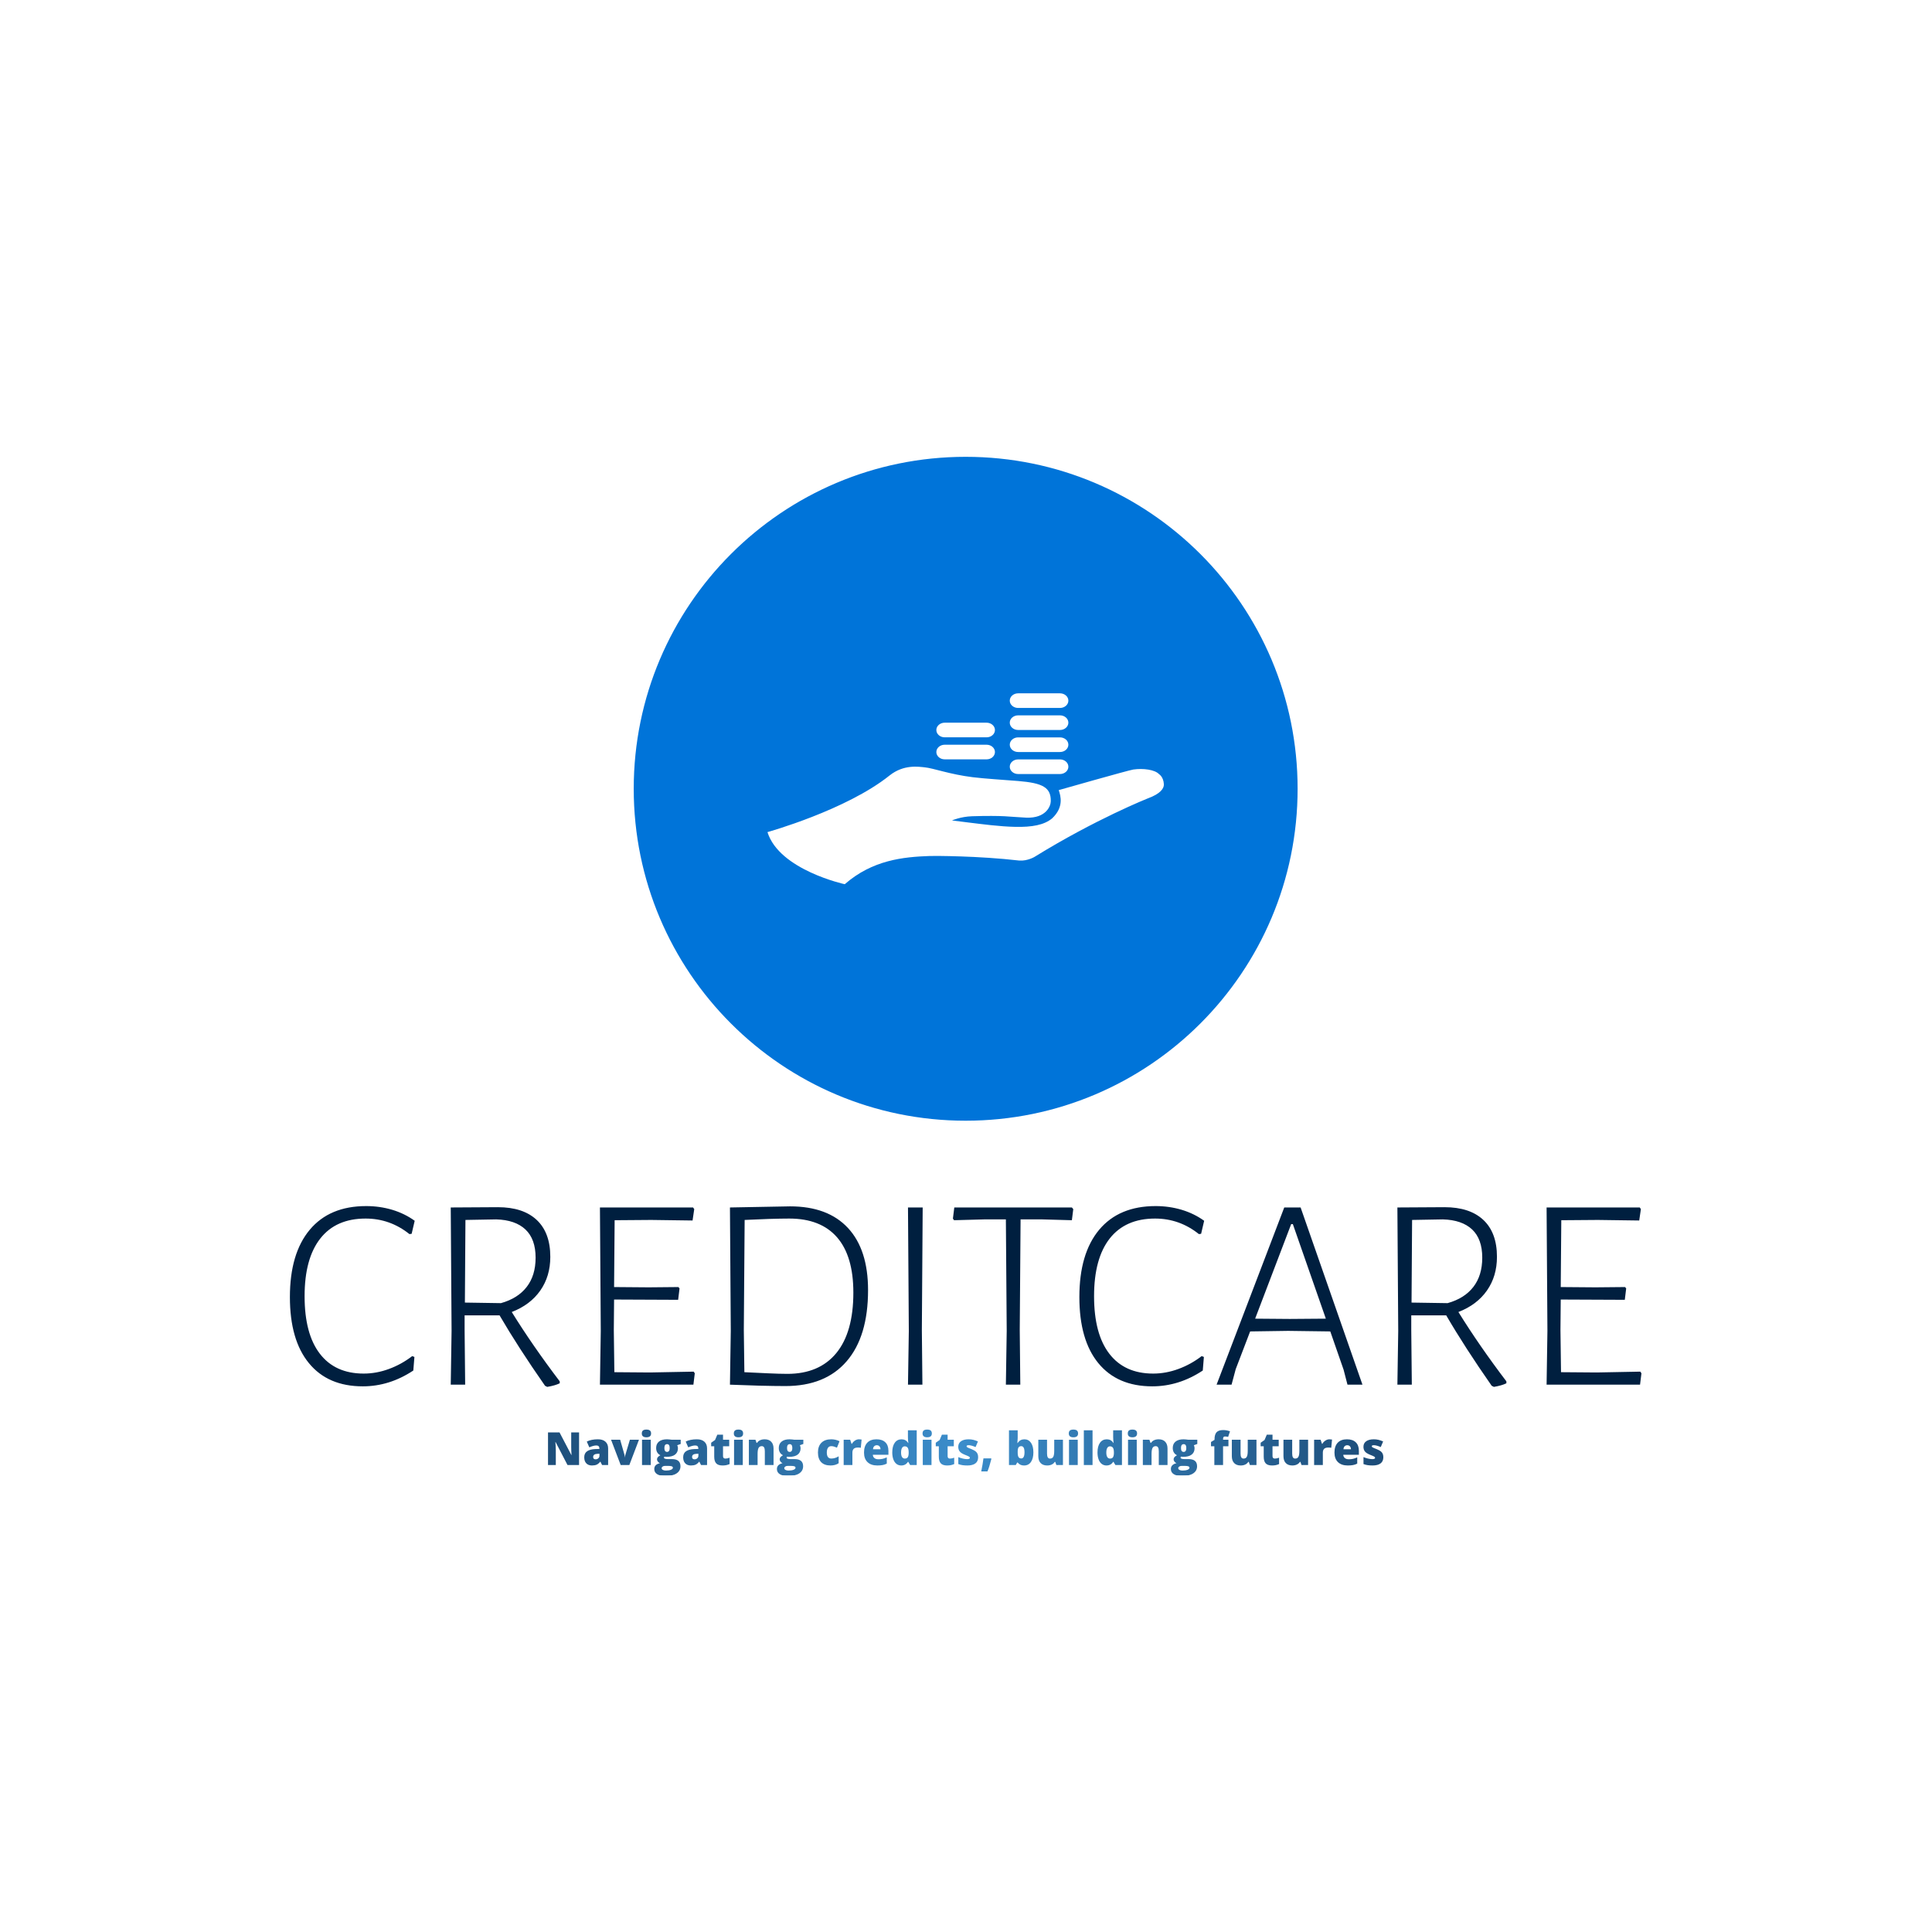
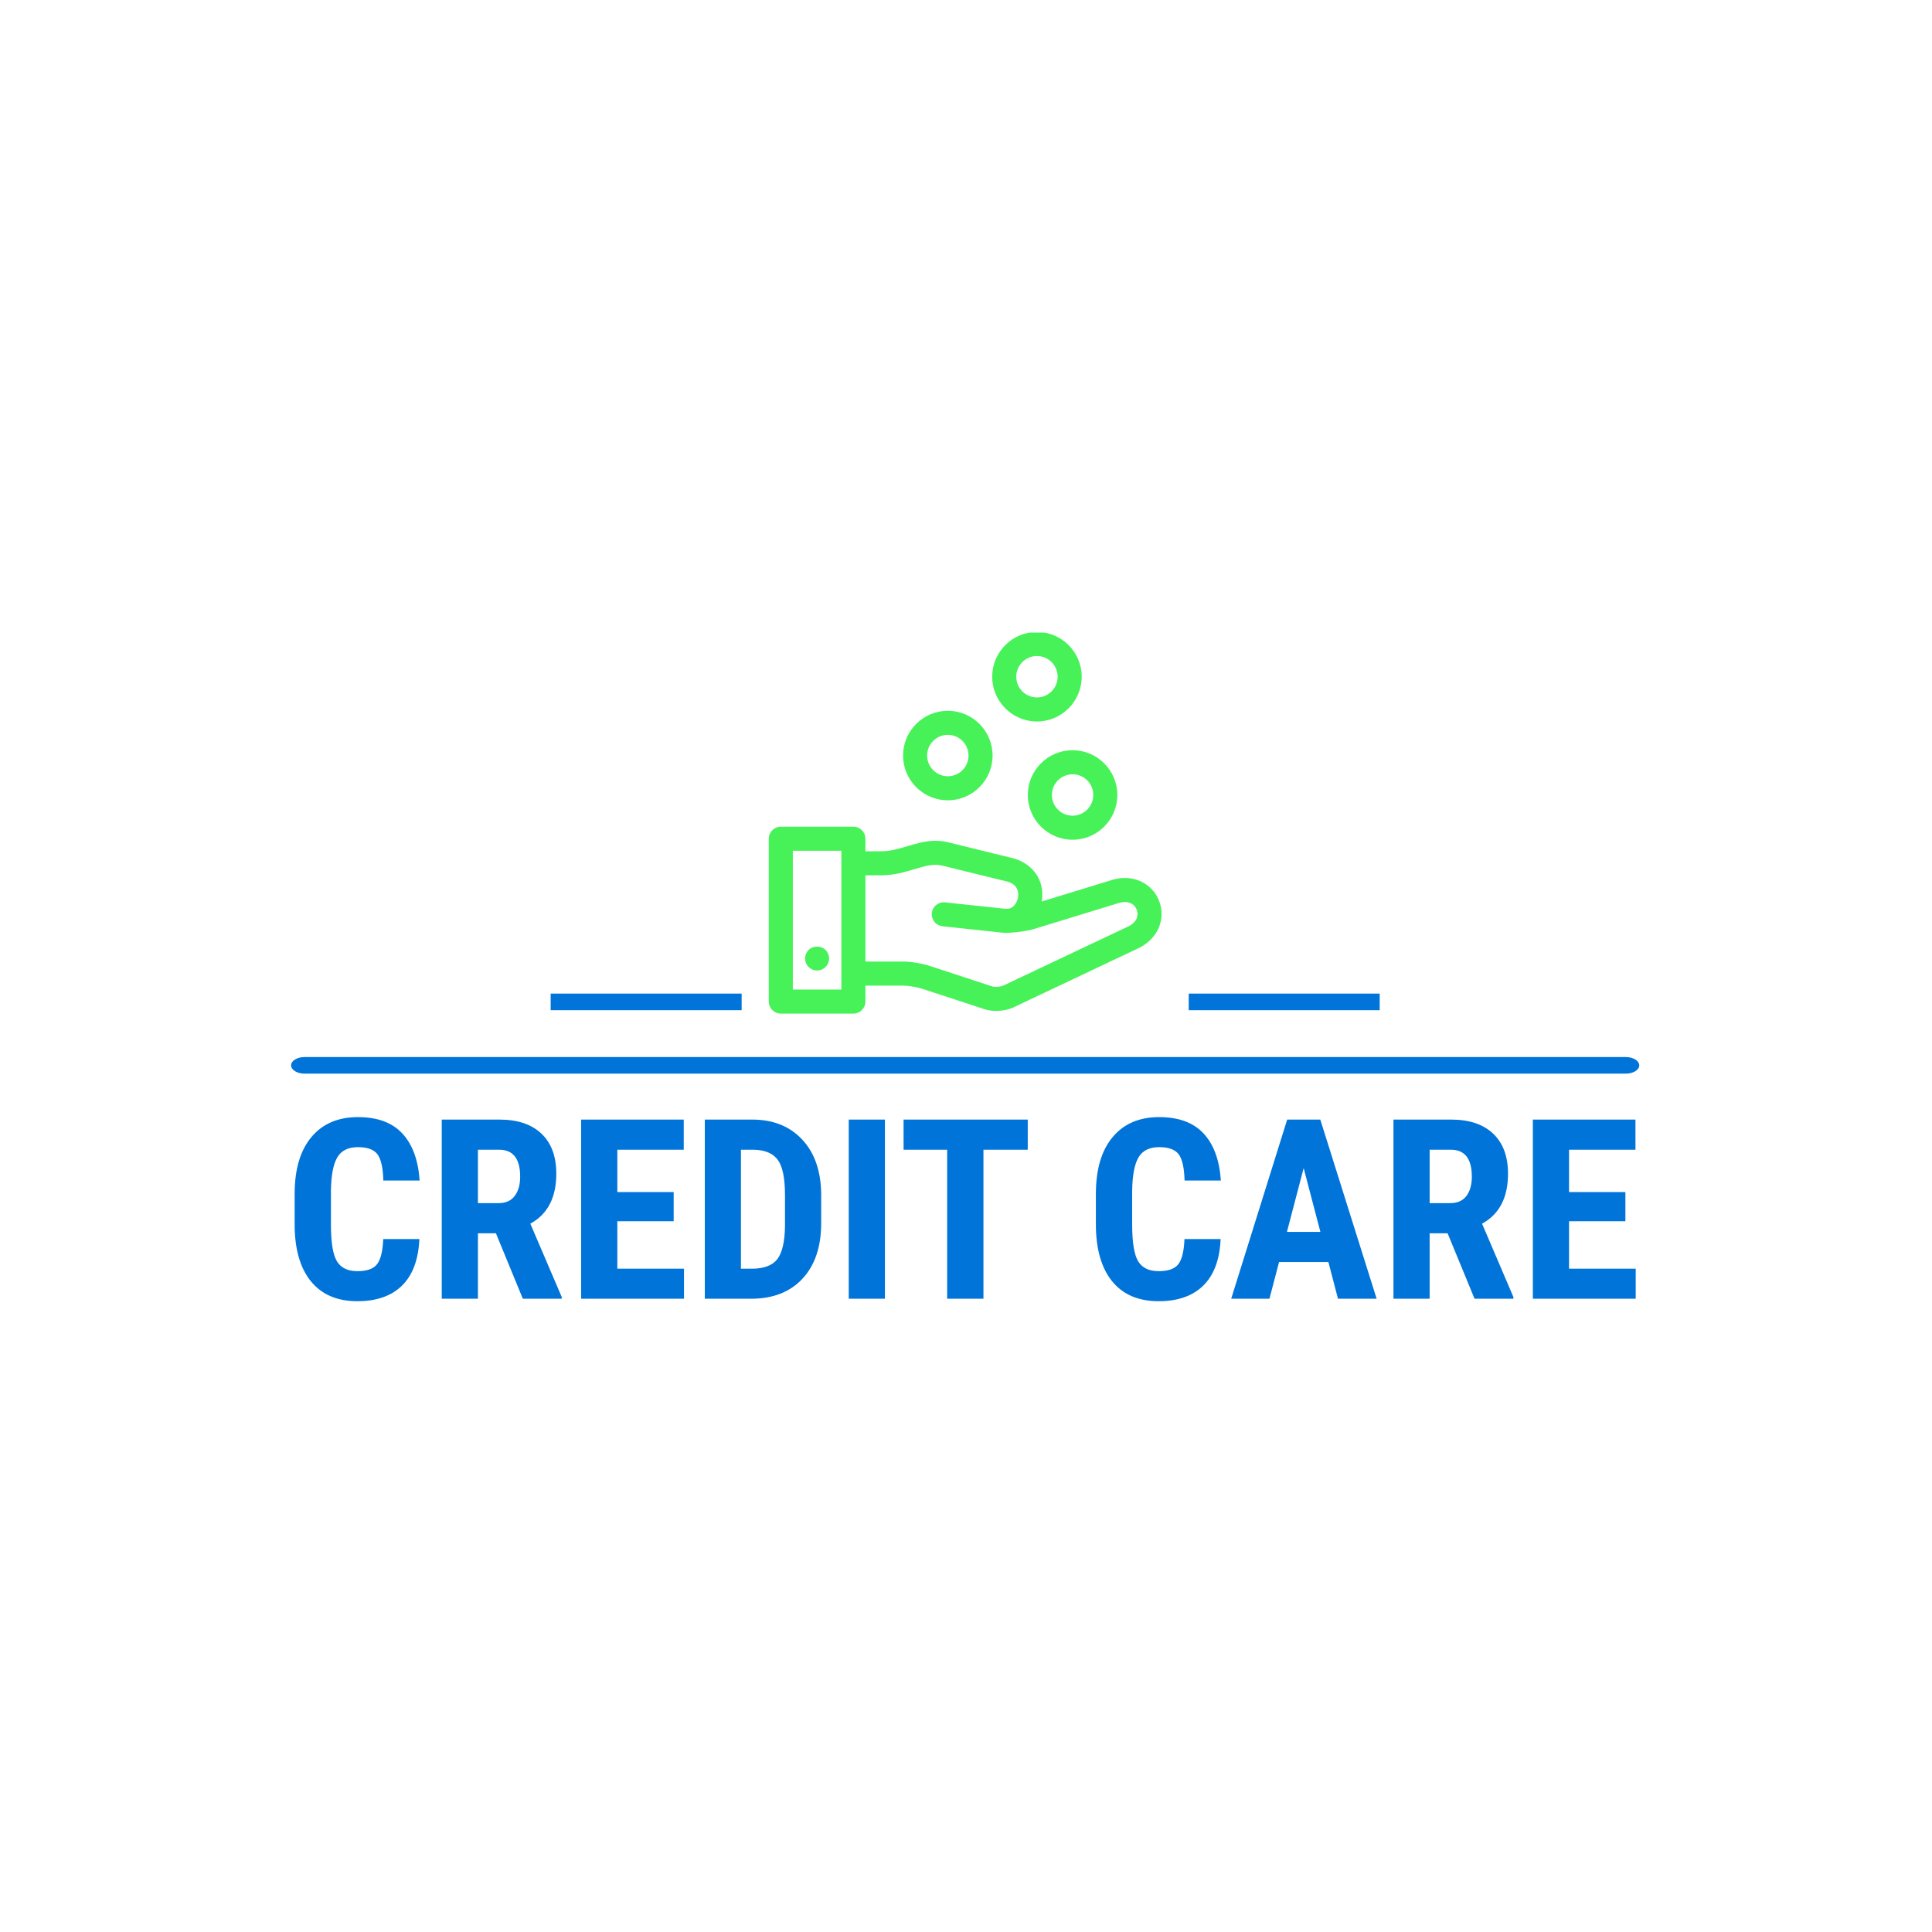
<svg xmlns="http://www.w3.org/2000/svg" version="1.1" width="1000" height="1000" viewBox="0 0 1000 1000">
  <rect width="1000" height="1000" fill="#ffffff" />
-   <g transform="matrix(0.7,0,0,0.7,149.8281,236.6634)">
-     <svg viewBox="0 0 328 247" data-background-color="#ffffff" preserveAspectRatio="xMidYMid meet" height="753" width="1000">
-       <g id="tight-bounds" transform="matrix(1,0,0,1,0.08054374,-0.1)">
-         <svg viewBox="0 0 327.839 247.2" height="247.2" width="327.839">
+   <g transform="matrix(0.7,0,0,0.7,149.5758,327.4011)">
+     <svg viewBox="0 0 396 196" data-background-color="#ffffff" preserveAspectRatio="xMidYMid meet" height="494" width="1000">
+       <g id="tight-bounds" transform="matrix(1,0,0,1,0.24,-0.1706911)">
+         <svg viewBox="0 0 395.52 196.341" height="196.341" width="395.52">
          <g>
-             <svg viewBox="0 0 395.52 298.233" height="247.2" width="327.839">
-               <g transform="matrix(1,0,0,1,0,219.2478)">
-                 <svg viewBox="0 0 395.52 78.986" height="78.986" width="395.52">
+             <svg viewBox="0 0 397.498 197.323" height="196.341" width="395.52">
+               <g>
+                 <rect width="397.498" height="4.895" x="0" y="125.335" fill="#0074d9" opacity="1" stroke-width="0" stroke="transparent" fill-opacity="1" class="rect-r$-0" data-fill-palette-color="secondary" rx="1%" id="r$-0" data-palette-color="#0074d9" />
+               </g>
+               <g transform="matrix(1,0,0,1,0.9888,143.0439)">
+                 <svg viewBox="0 0 395.52 54.279" height="54.279" width="395.52">
                  <g id="textblocktransform">
-                     <svg viewBox="0 0 395.52 78.986" height="78.986" width="395.52" id="textblock">
+                     <svg viewBox="0 0 395.52 54.279" height="54.279" width="395.52" id="textblock">
                      <g>
-                         <svg viewBox="0 0 395.52 52.909" height="52.909" width="395.52">
+                         <svg viewBox="0 0 395.52 54.279" height="54.279" width="395.52">
                          <g transform="matrix(1,0,0,1,0,0)">
-                             <svg width="395.52" viewBox="2.15 -32.2 243.68 32.6" height="52.909" data-palette-color="#001f3f">
-                               <path d="M15.9-32.2Q18.35-32.2 20.6-31.53 22.85-30.85 24.65-29.55L24.65-29.55 24.1-27.2 23.7-27.15Q20.2-29.95 15.8-29.95L15.8-29.95Q10.45-29.95 7.63-26.35 4.8-22.75 4.8-15.95L4.8-15.95Q4.8-9.15 7.55-5.58 10.3-2 15.45-2L15.45-2Q17.75-2 20-2.83 22.25-3.65 24.2-5.15L24.2-5.15 24.6-5 24.4-2.55Q20.1 0.3 15.3 0.3L15.3 0.3Q9 0.3 5.58-3.88 2.15-8.05 2.15-15.8L2.15-15.8Q2.15-23.65 5.73-27.93 9.3-32.2 15.9-32.2L15.9-32.2ZM42.15-13.1Q45.9-7.05 50.8-0.6L50.8-0.6 50.8-0.25Q50 0.15 48.55 0.4L48.55 0.4 48.15 0.2Q43.3-6.75 39.95-12.5L39.95-12.5 33.65-12.5 33.65-9.85 33.75 0 31.15 0 31.3-9.7 31.15-31.95 39.65-32Q44.2-32 46.65-29.7 49.1-27.4 49.1-23.05L49.1-23.05Q49.1-19.55 47.3-16.98 45.5-14.4 42.15-13.1L42.15-13.1ZM33.8-29.7L33.7-14.8 40.2-14.7Q43.25-15.55 44.85-17.63 46.45-19.7 46.45-22.9L46.45-22.9Q46.45-26.25 44.62-27.98 42.8-29.7 39.35-29.8L39.35-29.8 33.8-29.7ZM74.95-2.35L75.15-2.05 74.9 0 58.05 0 58.2-9.7 58.05-31.95 74.84-31.95 75.05-31.65 74.75-29.6 67.3-29.7 60.7-29.65 60.6-17.6 66.84-17.55 72.2-17.6 72.4-17.35 72.15-15.3 60.6-15.35 60.55-9.85 60.65-2.25 67.09-2.2 74.95-2.35ZM92.34-32.15Q99.14-32.15 102.77-28.25 106.39-24.35 106.39-17.05L106.39-17.05Q106.39-8.7 102.54-4.23 98.69 0.25 91.49 0.25L91.49 0.25Q89.64 0.25 86.77 0.18 83.89 0.1 81.49 0L81.49 0 81.64-9.7 81.49-31.95 92.34-32.15ZM91.84-1.95Q97.59-1.95 100.67-5.7 103.74-9.45 103.74-16.6L103.74-16.6Q103.74-23.2 100.79-26.58 97.84-29.95 92.19-29.95L92.19-29.95Q90.79-29.95 88.44-29.88 86.09-29.8 84.14-29.7L84.14-29.7 83.99-9.85 84.09-2.25Q86.14-2.15 88.32-2.05 90.49-1.95 91.84-1.95L91.84-1.95ZM116.24-31.95L116.09-9.85 116.19 0 113.59 0 113.74-9.7 113.59-31.95 116.24-31.95ZM143.14-31.95L143.39-31.65 143.14-29.65 137.79-29.8 133.89-29.8 133.74-9.85 133.84 0 131.24 0 131.39-9.7 131.24-29.8 127.34-29.8 121.89-29.65 121.69-29.95 121.94-31.95 143.14-31.95ZM158.24-32.2Q160.69-32.2 162.94-31.53 165.19-30.85 166.99-29.55L166.99-29.55 166.44-27.2 166.04-27.15Q162.54-29.95 158.14-29.95L158.14-29.95Q152.79-29.95 149.96-26.35 147.14-22.75 147.14-15.95L147.14-15.95Q147.14-9.15 149.89-5.58 152.64-2 157.79-2L157.79-2Q160.09-2 162.34-2.83 164.59-3.65 166.54-5.15L166.54-5.15 166.94-5 166.74-2.55Q162.44 0.3 157.64 0.3L157.64 0.3Q151.34 0.3 147.91-3.88 144.49-8.05 144.49-15.8L144.49-15.8Q144.49-23.65 148.06-27.93 151.64-32.2 158.24-32.2L158.24-32.2ZM184.38-31.95L195.53 0 192.83 0 192.13-2.7 189.73-9.6 182.13-9.7 175.28-9.6 172.68-2.8 171.93 0 169.23 0 181.43-31.95 184.38-31.95ZM182.43-11.85L188.93-11.9 182.98-28.95 182.68-28.95 176.18-11.9 182.43-11.85ZM212.83-13.1Q216.58-7.05 221.48-0.6L221.48-0.6 221.48-0.25Q220.68 0.15 219.23 0.4L219.23 0.4 218.83 0.2Q213.98-6.75 210.63-12.5L210.63-12.5 204.33-12.5 204.33-9.85 204.43 0 201.83 0 201.98-9.7 201.83-31.95 210.33-32Q214.88-32 217.33-29.7 219.78-27.4 219.78-23.05L219.78-23.05Q219.78-19.55 217.98-16.98 216.18-14.4 212.83-13.1L212.83-13.1ZM204.48-29.7L204.38-14.8 210.88-14.7Q213.93-15.55 215.53-17.63 217.13-19.7 217.13-22.9L217.13-22.9Q217.13-26.25 215.31-27.98 213.48-29.7 210.03-29.8L210.03-29.8 204.48-29.7ZM245.63-2.35L245.83-2.05 245.58 0 228.73 0 228.88-9.7 228.73-31.95 245.53-31.95 245.73-31.65 245.43-29.6 237.98-29.7 231.38-29.65 231.28-17.6 237.53-17.55 242.88-17.6 243.08-17.35 242.83-15.3 231.28-15.35 231.23-9.85 231.33-2.25 237.78-2.2 245.63-2.35Z" opacity="1" transform="matrix(1,0,0,1,0,0)" fill="#001f3f" class="wordmark-text-0" data-fill-palette-color="primary" id="text-0" />
-                             </svg>
-                           </g>
-                         </svg>
-                       </g>
-                       <g transform="matrix(1,0,0,1,75.54432,65.39969)">
-                         <svg viewBox="0 0 244.431 13.586" height="13.586" width="244.431">
-                           <g transform="matrix(1,0,0,1,0,0)">
-                             <svg width="244.431" viewBox="3.86 -38.79 913.97 50.8" height="13.586" data-palette-color="url(#9823e39f-a384-4c5a-9828-6bc04532acb7)" />
-                           </g>
-                         </svg>
-                       </g>
-                     </svg>
-                   </g>
-                 </svg>
-               </g>
-               <g transform="matrix(1,0,0,1,100.6267,0)">
-                 <svg viewBox="0 0 194.267 194.267" height="194.267" width="194.267">
-                   <g>
-                     <svg />
-                   </g>
-                   <g id="icon-0">
-                     <svg viewBox="0 0 194.267 194.267" height="194.267" width="194.267">
-                       <g>
-                         <path d="M0 97.133c0-53.645 43.488-97.133 97.133-97.133 53.645 0 97.133 43.488 97.134 97.133 0 53.645-43.488 97.133-97.134 97.134-53.645 0-97.133-43.488-97.133-97.134zM97.133 189.495c51.01 0 92.362-41.352 92.362-92.362 0-51.01-41.352-92.362-92.362-92.362-51.01 0-92.362 41.352-92.362 92.362 0 51.01 41.352 92.362 92.362 92.362z" data-fill-palette-color="accent" fill="#0074d9" stroke="transparent" />
-                         <ellipse rx="96.162" ry="96.162" cx="97.133" cy="97.133" fill="#0074d9" stroke="transparent" stroke-width="0" fill-opacity="1" data-fill-palette-color="accent" />
-                       </g>
-                       <g transform="matrix(1,0,0,1,39.13452,69.20529)">
-                         <svg viewBox="0 0 115.998 55.856" height="55.856" width="115.998">
-                           <g>
-                             <svg version="1.1" x="0" y="0" viewBox="0.171 27.756 99.575 47.948" enable-background="new 0 0 100 100" xml:space="preserve" height="55.856" width="115.998" class="icon-z$-0" data-fill-palette-color="quaternary" id="z$-0">
-                               <g fill="#ffffff" data-fill-palette-color="quaternary">
-                                 <g fill="#ffffff" data-fill-palette-color="quaternary">
-                                   <path fill-rule="evenodd" clip-rule="evenodd" fill="#ffffff" d="M98.541 48.067c-1.058-1.159-4.059-1.526-6.473-1.17-1.197 0.176-18.73 5.17-18.73 5.17 0.499 1.508 1.32 4.267-1.65 7.088-2.026 1.712-5.147 2.222-9.201 2.145-4.049-0.077-8.438-0.687-11.818-1.093-1.098-0.132-4.144-0.522-4.144-0.522s2.144-0.956 5.053-1.052c3.63-0.115 6.486-0.091 8.133 0 1.802 0.101 4.392 0.317 5.475 0.356 4.95 0.178 6.127-2.893 6.151-4.113 0.062-3.446-1.955-4.591-8.21-5.095-4.021-0.324-8.341-0.583-11.351-0.949-5.803-0.712-9.971-2.29-12.097-2.484-1.463-0.137-5.253-0.823-8.854 2.058C19.902 57.139 0.171 62.608 0.171 62.619 3.15 72.14 19.586 75.704 19.586 75.704c6.987-6.101 14.73-6.854 21.353-7.088 1.141-0.042 12.243-0.043 22.497 1.148 2.062 0.142 3.828-0.929 3.828-0.929 15.382-9.506 28.501-14.711 28.501-14.711 3.112-1.131 4.027-2.481 3.979-3.516C99.653 48.727 98.553 48.081 98.541 48.067zM63.139 48.03h10.513c1.161 0 2.104-0.823 2.104-1.838 0-1.016-0.942-1.838-2.104-1.838H63.139c-1.162 0-2.103 0.822-2.103 1.838C61.036 47.207 61.977 48.03 63.139 48.03zM63.139 42.498h10.513c1.161 0 2.104-0.823 2.104-1.838 0-1.016-0.942-1.837-2.104-1.837H63.139c-1.162 0-2.103 0.822-2.103 1.837C61.036 41.674 61.977 42.498 63.139 42.498zM63.139 36.964h10.513c1.161 0 2.104-0.823 2.104-1.837 0-1.016-0.942-1.838-2.104-1.838H63.139c-1.162 0-2.103 0.822-2.103 1.838C61.036 36.141 61.977 36.964 63.139 36.964zM44.695 44.342h10.513c1.162 0 2.104-0.823 2.104-1.838 0-1.016-0.941-1.837-2.104-1.837H44.695c-1.162 0-2.102 0.822-2.102 1.837C42.593 43.519 43.534 44.342 44.695 44.342zM44.695 38.809h10.513c1.162 0 2.104-0.823 2.104-1.838 0-1.016-0.941-1.838-2.104-1.838H44.695c-1.162 0-2.102 0.822-2.102 1.838C42.593 37.986 43.534 38.809 44.695 38.809zM63.139 31.432h10.513c1.161 0 2.104-0.823 2.104-1.838 0-1.016-0.942-1.838-2.104-1.838H63.139c-1.162 0-2.103 0.822-2.103 1.838C61.036 30.608 61.977 31.432 63.139 31.432z" data-fill-palette-color="quaternary" />
-                                 </g>
-                               </g>
+                             <svg width="395.52" viewBox="2.2 -36.04 266.11 36.53" height="54.279" data-palette-color="#0074d9">
+                               <path d="M19.78-11.84L26.95-11.84Q26.68-5.76 23.54-2.64 20.39 0.49 14.65 0.49L14.65 0.49Q8.62 0.49 5.41-3.48 2.2-7.45 2.2-14.79L2.2-14.79 2.2-20.78Q2.2-28.1 5.52-32.07 8.84-36.04 14.75-36.04L14.75-36.04Q20.56-36.04 23.57-32.79 26.59-29.54 27-23.46L27-23.46 19.8-23.46Q19.7-27.22 18.64-28.65 17.58-30.08 14.75-30.08L14.75-30.08Q11.87-30.08 10.67-28.06 9.47-26.05 9.4-21.44L9.4-21.44 9.4-14.72Q9.4-9.42 10.58-7.45 11.77-5.47 14.65-5.47L14.65-5.47Q17.48-5.47 18.55-6.85 19.63-8.23 19.78-11.84L19.78-11.84ZM47.48 0L42.14-12.99 38.57-12.99 38.57 0 31.39 0 31.39-35.55 42.84-35.55Q48.24-35.55 51.18-32.75 54.12-29.96 54.12-24.8L54.12-24.8Q54.12-17.72 48.97-14.89L48.97-14.89 55.2-0.34 55.2 0 47.48 0ZM38.57-29.57L38.57-18.97 42.65-18.97Q44.8-18.97 45.87-20.4 46.95-21.83 46.95-24.22L46.95-24.22Q46.95-29.57 42.77-29.57L42.77-29.57 38.57-29.57ZM77.41-21.17L77.41-15.38 66.23-15.38 66.23-5.96 79.46-5.96 79.46 0 59.05 0 59.05-35.55 79.41-35.55 79.41-29.57 66.23-29.57 66.23-21.17 77.41-21.17ZM92.79 0L83.59 0 83.59-35.55 92.99-35.55Q99.21-35.55 102.91-31.59 106.61-27.64 106.68-20.75L106.68-20.75 106.68-14.99Q106.68-7.98 102.98-3.99 99.28 0 92.79 0L92.79 0ZM93.38-29.57L90.76-29.57 90.76-5.96 92.91-5.96Q96.5-5.96 97.97-7.85 99.43-9.74 99.5-14.38L99.5-14.38 99.5-20.56Q99.5-25.54 98.11-27.5 96.72-29.47 93.38-29.57L93.38-29.57ZM119.33-35.55L119.33 0 112.15 0 112.15-35.55 119.33-35.55ZM147.67-35.55L147.67-29.57 138.88-29.57 138.88 0 131.68 0 131.68-29.57 123.03-29.57 123.03-35.55 147.67-35.55ZM178.77-11.84L185.94-11.84Q185.68-5.76 182.53-2.64 179.38 0.49 173.64 0.49L173.64 0.49Q167.61 0.49 164.4-3.48 161.19-7.45 161.19-14.79L161.19-14.79 161.19-20.78Q161.19-28.1 164.51-32.07 167.83-36.04 173.74-36.04L173.74-36.04Q179.55-36.04 182.56-32.79 185.58-29.54 185.99-23.46L185.99-23.46 178.79-23.46Q178.69-27.22 177.63-28.65 176.57-30.08 173.74-30.08L173.74-30.08Q170.86-30.08 169.66-28.06 168.46-26.05 168.39-21.44L168.39-21.44 168.39-14.72Q168.39-9.42 169.57-7.45 170.76-5.47 173.64-5.47L173.64-5.47Q176.47-5.47 177.55-6.85 178.62-8.23 178.77-11.84L178.77-11.84ZM209.23 0L207.33-7.28 197.54-7.28 195.63 0 188.04 0 199.15-35.55 205.72-35.55 216.9 0 209.23 0ZM202.42-25.93L199.1-13.26 205.74-13.26 202.42-25.93ZM236.33 0L230.98-12.99 227.42-12.99 227.42 0 220.24 0 220.24-35.55 231.69-35.55Q237.09-35.55 240.03-32.75 242.97-29.96 242.97-24.8L242.97-24.8Q242.97-17.72 237.82-14.89L237.82-14.89 244.04-0.34 244.04 0 236.33 0ZM227.42-29.57L227.42-18.97 231.5-18.97Q233.64-18.97 234.72-20.4 235.79-21.83 235.79-24.22L235.79-24.22Q235.79-29.57 231.62-29.57L231.62-29.57 227.42-29.57ZM266.26-21.17L266.26-15.38 255.08-15.38 255.08-5.96 268.31-5.96 268.31 0 247.9 0 247.9-35.55 268.26-35.55 268.26-29.57 255.08-29.57 255.08-21.17 266.26-21.17Z" opacity="1" transform="matrix(1,0,0,1,0,0)" fill="#0074d9" class="wordmark-text-0" data-fill-palette-color="primary" id="text-0" />
                            </svg>
                          </g>
                        </svg>
                      </g>
                    </svg>
                  </g>
                </svg>
              </g>
-               <g />
+               <g transform="matrix(1,0,0,1,132.8382,0)">
+                 <svg viewBox="0 0 131.821 112.521" height="112.521" width="131.821">
+                   <g>
+                     <svg version="1.1" x="8" y="0" viewBox="25.51 26.207 48.982 47.586" enable-background="new 0 0 100 100" xml:space="preserve" height="112.521" width="115.821" class="icon-icon-0" data-fill-palette-color="accent" id="icon-0">
+                       <path d="M74.351 60.264c-0.516-2.022-2.298-3.381-4.434-3.381-0.494 0-1.002 0.072-1.541 0.225l-8.83 2.708c0.022-0.134 0.04-0.269 0.052-0.406 0.203-2.296-1.126-4.229-3.47-4.946l-8.419-2.069c-0.453-0.099-0.924-0.149-1.4-0.149-1.262 0-2.407 0.343-3.516 0.674-1.082 0.323-2.105 0.629-3.225 0.629-0.55 0-1.323 0.003-2.008 0.006V51.99c0-0.828-0.671-1.5-1.5-1.5H27.01c-0.828 0-1.5 0.672-1.5 1.5v20.303c0 0.828 0.672 1.5 1.5 1.5h9.051c0.829 0 1.5-0.672 1.5-1.5v-1.988h4.669c0.648 0 1.801 0.188 2.427 0.398l7.754 2.542c0.428 0.143 0.913 0.215 1.443 0.215 0.884 0 1.761-0.203 2.42-0.561l15.555-7.364C73.891 64.411 74.88 62.342 74.351 60.264zM34.561 70.793H28.51V53.49h6.051V70.793zM70.469 62.863l-15.521 7.345c-0.033 0.015-0.064 0.032-0.097 0.05-0.173 0.098-0.559 0.202-0.998 0.202-0.288 0-0.449-0.046-0.5-0.063L45.6 67.855c-0.936-0.314-2.385-0.551-3.37-0.551h-4.669V56.553c0.683-0.003 1.459-0.006 2.008-0.006 1.558 0 2.899-0.4 4.084-0.755 0.983-0.294 1.833-0.548 2.656-0.548 0.265 0 0.514 0.026 0.723 0.072l8.298 2.037c1.219 0.375 1.325 1.283 1.28 1.791-0.063 0.715-0.533 1.487-1.212 1.573-0.131 0.008-0.255 0.013-0.369 0.014l-7.536-0.805c-0.824-0.094-1.562 0.508-1.65 1.332-0.006 0.054-0.008 0.107-0.008 0.16-0.001 0.757 0.57 1.408 1.34 1.49l7.62 0.814c0.025 0.003 0.052 0.005 0.077 0.007 0.277 0.012 0.582 0.001 0.698-0.018 0.885-0.051 1.954-0.196 2.756-0.389l10.898-3.339c0.242-0.068 0.476-0.103 0.693-0.103 0.915 0 1.395 0.604 1.526 1.122C71.532 61.354 71.608 62.238 70.469 62.863zM31.533 68.421c0.4 0 0.78-0.16 1.061-0.439 0.279-0.28 0.439-0.67 0.439-1.061 0-0.39-0.16-0.78-0.439-1.06-0.561-0.561-1.561-0.561-2.121 0-0.279 0.279-0.439 0.67-0.439 1.06 0 0.391 0.16 0.78 0.439 1.061C30.754 68.261 31.143 68.421 31.533 68.421zM57.811 46.535c0 3.077 2.504 5.581 5.582 5.581 3.077 0 5.581-2.504 5.581-5.581 0-3.078-2.504-5.582-5.581-5.582C60.314 40.953 57.811 43.457 57.811 46.535zM65.974 46.535c0 1.423-1.158 2.581-2.581 2.581-1.424 0-2.582-1.158-2.582-2.581 0-1.424 1.158-2.582 2.582-2.582C64.815 43.953 65.974 45.111 65.974 46.535zM47.836 47.199c3.078 0 5.581-2.504 5.581-5.582 0-3.077-2.503-5.581-5.581-5.581-3.077 0-5.581 2.504-5.581 5.581C42.255 44.695 44.759 47.199 47.836 47.199zM47.836 39.036c1.424 0 2.581 1.158 2.581 2.581 0 1.424-1.157 2.582-2.581 2.582-1.423 0-2.581-1.158-2.581-2.582C45.255 40.194 46.413 39.036 47.836 39.036zM58.951 37.37c3.076 0 5.579-2.504 5.579-5.581 0-3.078-2.503-5.582-5.579-5.582-3.078 0-5.582 2.504-5.582 5.582C53.369 34.866 55.873 37.37 58.951 37.37zM58.951 29.207c1.422 0 2.579 1.158 2.579 2.582 0 1.423-1.157 2.581-2.579 2.581-1.424 0-2.582-1.158-2.582-2.581C56.369 30.365 57.527 29.207 58.951 29.207z" fill="#47f259" data-fill-palette-color="accent" />
+                     </svg>
+                   </g>
+                 </svg>
+               </g>
+               <g>
+                 <rect width="56.305" height="4.895" y="106.626" x="264.659" fill="#0074d9" data-fill-palette-color="secondary" />
+                 <rect width="56.305" height="4.895" y="106.626" x="76.533" fill="#0074d9" data-fill-palette-color="secondary" />
+               </g>
            </svg>
          </g>
          <defs />
-           <mask id="a0f716b9-3935-48db-a30b-d573f95d03be">
-             <g id="SvgjsG1124">
-               <svg viewBox="0 0 327.839 247.2" height="247.2" width="327.839">
-                 <g>
-                   <svg viewBox="0 0 395.52 298.233" height="247.2" width="327.839">
-                     <g transform="matrix(1,0,0,1,0,219.2478)">
-                       <svg viewBox="0 0 395.52 78.986" height="78.986" width="395.52">
-                         <g id="SvgjsG1123">
-                           <svg viewBox="0 0 395.52 78.986" height="78.986" width="395.52" id="SvgjsSvg1122">
-                             <g>
-                               <svg viewBox="0 0 395.52 52.909" height="52.909" width="395.52">
-                                 <g transform="matrix(1,0,0,1,0,0)">
-                                   <svg width="395.52" viewBox="2.15 -32.2 243.68 32.6" height="52.909" data-palette-color="#001f3f" />
-                                 </g>
-                               </svg>
-                             </g>
-                             <g transform="matrix(1,0,0,1,75.54432,65.39969)">
-                               <svg viewBox="0 0 244.431 13.586" height="13.586" width="244.431">
-                                 <g transform="matrix(1,0,0,1,0,0)">
-                                   <svg width="244.431" viewBox="3.86 -38.79 913.97 50.8" height="13.586" data-palette-color="url(#9823e39f-a384-4c5a-9828-6bc04532acb7)">
-                                     <path d="M37.84-35.69L37.84 0 25.2 0 12.16-25.15 11.94-25.15Q12.4-19.21 12.4-16.09L12.4-16.09 12.4 0 3.86 0 3.86-35.69 16.46-35.69 29.44-10.89 29.59-10.89Q29.25-16.28 29.25-19.56L29.25-19.56 29.25-35.69 37.84-35.69ZM69.65 0L63.03 0 61.2-3.66 61.01-3.66Q59.08-1.27 57.08-0.39 55.08 0.49 51.9 0.49L51.9 0.49Q48 0.49 45.75-1.86 43.5-4.2 43.5-8.45L43.5-8.45Q43.5-12.87 46.58-15.03 49.66-17.19 55.49-17.46L55.49-17.46 60.1-17.6 60.1-17.99Q60.1-21.41 56.74-21.41L56.74-21.41Q53.71-21.41 49.05-19.36L49.05-19.36 46.29-25.66Q51.12-28.15 58.49-28.15L58.49-28.15Q63.82-28.15 66.73-25.51 69.65-22.88 69.65-18.14L69.65-18.14 69.65 0ZM55.95-6.25L55.95-6.25Q57.69-6.25 58.92-7.35 60.15-8.45 60.15-10.21L60.15-10.21 60.15-12.35 57.96-12.26Q53.24-12.08 53.24-8.79L53.24-8.79Q53.24-6.25 55.95-6.25ZM92.84 0L83.39 0 72.85-27.66 82.81-27.66 87.5-11.3Q87.52-11.18 87.59-10.89 87.67-10.6 87.74-10.19 87.81-9.79 87.87-9.34 87.93-8.89 87.93-8.5L87.93-8.5 88.11-8.5Q88.11-9.77 88.54-11.25L88.54-11.25 93.45-27.66 103.39-27.66 92.84 0ZM116.28-27.66L116.28 0 106.73 0 106.73-27.66 116.28-27.66ZM106.49-34.55L106.49-34.55Q106.49-36.69 107.68-37.74 108.88-38.79 111.54-38.79L111.54-38.79Q114.2-38.79 115.42-37.72 116.64-36.65 116.64-34.55L116.64-34.55Q116.64-30.35 111.54-30.35L111.54-30.35Q106.49-30.35 106.49-34.55ZM139.39-27.66L149.04-27.66 149.04-23.05 145.25-21.66Q146.03-20.24 146.03-18.36L146.03-18.36Q146.03-13.89 142.9-11.43 139.76-8.96 133.53-8.96L133.53-8.96Q132-8.96 131.09-9.16L131.09-9.16Q130.75-8.52 130.75-7.96L130.75-7.96Q130.75-7.25 131.9-6.87 133.05-6.49 134.9-6.49L134.9-6.49 139.49-6.49Q148.79-6.49 148.79 1.34L148.79 1.34Q148.79 6.4 144.48 9.2 140.18 12.01 132.39 12.01L132.39 12.01Q126.5 12.01 123.32 10.05 120.13 8.08 120.13 4.39L120.13 4.39Q120.13-0.56 126.28-2L126.28-2Q125.01-2.54 124.07-3.74 123.13-4.93 123.13-6.1L123.13-6.1Q123.13-7.4 123.84-8.39 124.55-9.38 126.8-10.74L126.8-10.74Q124.65-11.69 123.42-13.72 122.18-15.75 122.18-18.65L122.18-18.65Q122.18-23.17 125.26-25.66 128.33-28.15 134.05-28.15L134.05-28.15Q134.8-28.15 136.66-27.98 138.52-27.81 139.39-27.66L139.39-27.66ZM128.19 3.44L128.19 3.44Q128.19 4.61 129.46 5.33 130.73 6.05 132.85 6.05L132.85 6.05Q136.32 6.05 138.41 5.19 140.49 4.32 140.49 2.95L140.49 2.95Q140.49 1.86 139.22 1.4 137.95 0.95 135.59 0.95L135.59 0.95 131.85 0.95Q130.31 0.95 129.25 1.67 128.19 2.39 128.19 3.44ZM131.19-18.6L131.19-18.6Q131.19-14.36 134.15-14.36L134.15-14.36Q135.51-14.36 136.26-15.41 137-16.46 137-18.55L137-18.55Q137-22.85 134.15-22.85L134.15-22.85Q131.19-22.85 131.19-18.6ZM177.89 0L171.28 0 169.45-3.66 169.25-3.66Q167.32-1.27 165.32-0.39 163.32 0.49 160.14 0.49L160.14 0.49Q156.24 0.49 153.99-1.86 151.75-4.2 151.75-8.45L151.75-8.45Q151.75-12.87 154.82-15.03 157.9-17.19 163.73-17.46L163.73-17.46 168.35-17.6 168.35-17.99Q168.35-21.41 164.98-21.41L164.98-21.41Q161.95-21.41 157.29-19.36L157.29-19.36 154.53-25.66Q159.36-28.15 166.74-28.15L166.74-28.15Q172.06-28.15 174.98-25.51 177.89-22.88 177.89-18.14L177.89-18.14 177.89 0ZM164.2-6.25L164.2-6.25Q165.93-6.25 167.16-7.35 168.4-8.45 168.4-10.21L168.4-10.21 168.4-12.35 166.2-12.26Q161.49-12.08 161.49-8.79L161.49-8.79Q161.49-6.25 164.2-6.25ZM197.93-7.06L197.93-7.06Q199.86-7.06 202.55-8.01L202.55-8.01 202.55-1.05Q200.62-0.22 198.87 0.13 197.13 0.49 194.78 0.49L194.78 0.49Q189.98 0.49 187.85-1.87 185.73-4.22 185.73-9.11L185.73-9.11 185.73-20.51 182.38-20.51 182.38-24.39 186.63-27.39 189.1-33.2 195.35-33.2 195.35-27.66 202.13-27.66 202.13-20.51 195.35-20.51 195.35-9.74Q195.35-7.06 197.93-7.06ZM216.97-27.66L216.97 0 207.43 0 207.43-27.66 216.97-27.66ZM207.18-34.55L207.18-34.55Q207.18-36.69 208.38-37.74 209.58-38.79 212.24-38.79L212.24-38.79Q214.9-38.79 216.12-37.72 217.34-36.65 217.34-34.55L217.34-34.55Q217.34-30.35 212.24-30.35L212.24-30.35Q207.18-30.35 207.18-34.55ZM250.64 0L241.09 0 241.09-15.09Q241.09-17.85 240.3-19.25 239.51-20.65 237.75-20.65L237.75-20.65Q235.33-20.65 234.26-18.73 233.18-16.8 233.18-12.11L233.18-12.11 233.18 0 223.64 0 223.64-27.66 230.84-27.66 232.04-24.24 232.6-24.24Q233.82-26.2 235.98-27.17 238.14-28.15 240.95-28.15L240.95-28.15Q245.54-28.15 248.09-25.49 250.64-22.83 250.64-17.99L250.64-17.99 250.64 0ZM273.59-27.66L283.23-27.66 283.23-23.05 279.45-21.66Q280.23-20.24 280.23-18.36L280.23-18.36Q280.23-13.89 277.09-11.43 273.95-8.96 267.73-8.96L267.73-8.96Q266.19-8.96 265.29-9.16L265.29-9.16Q264.94-8.52 264.94-7.96L264.94-7.96Q264.94-7.25 266.09-6.87 267.24-6.49 269.09-6.49L269.09-6.49 273.68-6.49Q282.99-6.49 282.99 1.34L282.99 1.34Q282.99 6.4 278.68 9.2 274.37 12.01 266.58 12.01L266.58 12.01Q260.7 12.01 257.51 10.05 254.32 8.08 254.32 4.39L254.32 4.39Q254.32-0.56 260.48-2L260.48-2Q259.21-2.54 258.27-3.74 257.33-4.93 257.33-6.1L257.33-6.1Q257.33-7.4 258.03-8.39 258.74-9.38 260.99-10.74L260.99-10.74Q258.84-11.69 257.61-13.72 256.37-15.75 256.37-18.65L256.37-18.65Q256.37-23.17 259.45-25.66 262.53-28.15 268.24-28.15L268.24-28.15Q269-28.15 270.85-27.98 272.71-27.81 273.59-27.66L273.59-27.66ZM262.38 3.44L262.38 3.44Q262.38 4.61 263.65 5.33 264.92 6.05 267.04 6.05L267.04 6.05Q270.51 6.05 272.6 5.19 274.68 4.32 274.68 2.95L274.68 2.95Q274.68 1.86 273.42 1.4 272.15 0.95 269.78 0.95L269.78 0.95 266.04 0.95Q264.5 0.95 263.44 1.67 262.38 2.39 262.38 3.44ZM265.38-18.6L265.38-18.6Q265.38-14.36 268.34-14.36L268.34-14.36Q269.7-14.36 270.45-15.41 271.19-16.46 271.19-18.55L271.19-18.55Q271.19-22.85 268.34-22.85L268.34-22.85Q265.38-22.85 265.38-18.6ZM313.01 0.49L313.01 0.49Q306.22 0.49 302.72-3.17 299.22-6.84 299.22-13.7L299.22-13.7Q299.22-20.58 303-24.37 306.78-28.15 313.77-28.15L313.77-28.15Q318.58-28.15 322.82-26.05L322.82-26.05 320.02-18.99Q318.28-19.75 316.82-20.2 315.35-20.65 313.77-20.65L313.77-20.65Q311.45-20.65 310.18-18.85 308.91-17.04 308.91-13.75L308.91-13.75Q308.91-7.1 313.82-7.1L313.82-7.1Q318.01-7.1 321.87-9.55L321.87-9.55 321.87-1.95Q318.19 0.49 313.01 0.49ZM344.06-28.15L344.06-28.15Q345.31-28.15 346.43-27.95L346.43-27.95 346.97-27.86 346.11-18.85Q344.94-19.14 342.87-19.14L342.87-19.14Q339.74-19.14 338.32-17.71 336.91-16.28 336.91-13.6L336.91-13.6 336.91 0 327.36 0 327.36-27.66 334.47-27.66 335.96-23.24 336.42-23.24Q337.62-25.44 339.75-26.79 341.89-28.15 344.06-28.15ZM364.18 0.49L364.18 0.49Q357.27 0.49 353.45-3.19 349.63-6.86 349.63-13.65L349.63-13.65Q349.63-20.65 353.17-24.4 356.71-28.15 363.27-28.15L363.27-28.15Q369.52-28.15 372.93-24.89 376.33-21.63 376.33-15.5L376.33-15.5 376.33-11.25 359.27-11.25Q359.37-8.94 360.97-7.62 362.57-6.3 365.32-6.3L365.32-6.3Q367.84-6.3 369.95-6.77 372.06-7.25 374.53-8.4L374.53-8.4 374.53-1.54Q372.28-0.39 369.89 0.05 367.5 0.49 364.18 0.49ZM363.61-21.66L363.61-21.66Q361.93-21.66 360.8-20.59 359.66-19.53 359.46-17.26L359.46-17.26 367.67-17.26Q367.62-19.26 366.53-20.46 365.45-21.66 363.61-21.66ZM390.32 0.49L390.32 0.49Q387.37 0.49 385.16-1.2 382.95-2.88 381.74-6.15 380.53-9.42 380.53-13.79L380.53-13.79Q380.53-20.53 383.24-24.34 385.95-28.15 390.69-28.15L390.69-28.15Q393.01-28.15 394.75-27.22 396.5-26.29 397.94-24.1L397.94-24.1 398.13-24.1Q397.67-27.34 397.67-30.59L397.67-30.59 397.67-37.99 407.29-37.99 407.29 0 400.09 0 398.04-3.49 397.67-3.49Q395.2 0.49 390.32 0.49ZM394.23-7.06L394.23-7.06Q396.52-7.06 397.46-8.5 398.4-9.94 398.48-12.94L398.48-12.94 398.48-13.7Q398.48-17.36 397.43-18.91 396.38-20.46 394.13-20.46L394.13-20.46Q392.25-20.46 391.21-18.69 390.17-16.92 390.17-13.65L390.17-13.65Q390.17-10.42 391.22-8.74 392.27-7.06 394.23-7.06ZM423.47-27.66L423.47 0 413.93 0 413.93-27.66 423.47-27.66ZM413.68-34.55L413.68-34.55Q413.68-36.69 414.88-37.74 416.08-38.79 418.74-38.79L418.74-38.79Q421.4-38.79 422.62-37.72 423.84-36.65 423.84-34.55L423.84-34.55Q423.84-30.35 418.74-30.35L418.74-30.35Q413.68-30.35 413.68-34.55ZM443.69-7.06L443.69-7.06Q445.61-7.06 448.3-8.01L448.3-8.01 448.3-1.05Q446.37-0.22 444.63 0.13 442.88 0.49 440.54 0.49L440.54 0.49Q435.73 0.49 433.6-1.87 431.48-4.22 431.48-9.11L431.48-9.11 431.48-20.51 428.13-20.51 428.13-24.39 432.38-27.39 434.85-33.2 441.1-33.2 441.1-27.66 447.88-27.66 447.88-20.51 441.1-20.51 441.1-9.74Q441.1-7.06 443.69-7.06ZM474.49-8.5L474.49-8.5Q474.49-4.05 471.47-1.78 468.44 0.49 462.77 0.49L462.77 0.49Q459.7 0.49 457.43 0.16 455.16-0.17 452.79-1.05L452.79-1.05 452.79-8.69Q455.01-7.71 457.66-7.08 460.31-6.45 462.38-6.45L462.38-6.45Q465.48-6.45 465.48-7.86L465.48-7.86Q465.48-8.59 464.62-9.17 463.75-9.74 459.58-11.4L459.58-11.4Q455.77-12.96 454.25-14.95 452.74-16.94 452.74-20L452.74-20Q452.74-23.85 455.72-26 458.7-28.15 464.14-28.15L464.14-28.15Q466.88-28.15 469.28-27.55 471.69-26.95 474.27-25.81L474.27-25.81 471.69-19.65Q469.78-20.51 467.66-21.11 465.53-21.7 464.19-21.7L464.19-21.7Q461.85-21.7 461.85-20.56L461.85-20.56Q461.85-19.85 462.67-19.35 463.48-18.85 467.39-17.31L467.39-17.31Q470.29-16.11 471.72-14.97 473.15-13.82 473.82-12.27 474.49-10.72 474.49-8.5ZM480.3-7.3L488.65-7.3 488.99-6.74Q486.62 2.56 484.7 6.96L484.7 6.96 477.88 6.96Q478.59 3.59 479.31-0.6 480.03-4.79 480.3-7.3L480.3-7.3ZM525.12-28.15L525.12-28.15Q529.64-28.15 532.29-24.37 534.94-20.58 534.94-13.89L534.94-13.89Q534.94-7.15 532.26-3.33 529.59 0.49 524.83 0.49L524.83 0.49Q523.29 0.49 522.09 0.16 520.9-0.17 519.96-0.76 519.02-1.34 517.77-2.71L517.77-2.71 517.19-2.71 515.67 0 508.23 0 508.23-37.99 517.77-37.99 517.77-29.39Q517.77-27.86 517.43-24.1L517.43-24.1 517.77-24.1Q519.16-26.25 520.98-27.2 522.8-28.15 525.12-28.15ZM521.63-20.65L521.63-20.65Q519.63-20.65 518.7-19.26 517.77-17.87 517.77-14.89L517.77-14.89 517.77-13.55Q517.77-10.16 518.7-8.68 519.63-7.2 521.73-7.2L521.73-7.2Q523.41-7.2 524.32-8.92 525.22-10.64 525.22-13.99L525.22-13.99Q525.22-20.65 521.63-20.65ZM567.28 0L560.08 0 558.88-3.44 558.32-3.44Q557.13-1.54 554.99-0.52 552.85 0.49 549.97 0.49L549.97 0.49Q545.41 0.49 542.87-2.16 540.33-4.81 540.33-9.64L540.33-9.64 540.33-27.66 549.87-27.66 549.87-12.55Q549.87-9.84 550.64-8.45 551.41-7.06 553.17-7.06L553.17-7.06Q555.64-7.06 556.69-9 557.74-10.94 557.74-15.55L557.74-15.55 557.74-27.66 567.28-27.66 567.28 0ZM583.47-27.66L583.47 0 573.92 0 573.92-27.66 583.47-27.66ZM573.68-34.55L573.68-34.55Q573.68-36.69 574.87-37.74 576.07-38.79 578.73-38.79L578.73-38.79Q581.39-38.79 582.61-37.72 583.83-36.65 583.83-34.55L583.83-34.55Q583.83-30.35 578.73-30.35L578.73-30.35Q573.68-30.35 573.68-34.55ZM599.67-37.99L599.67 0 590.13 0 590.13-37.99 599.67-37.99ZM614.88 0.49L614.88 0.49Q611.93 0.49 609.72-1.2 607.51-2.88 606.3-6.15 605.09-9.42 605.09-13.79L605.09-13.79Q605.09-20.53 607.8-24.34 610.51-28.15 615.25-28.15L615.25-28.15Q617.57-28.15 619.31-27.22 621.06-26.29 622.5-24.1L622.5-24.1 622.69-24.1Q622.23-27.34 622.23-30.59L622.23-30.59 622.23-37.99 631.85-37.99 631.85 0 624.65 0 622.6-3.49 622.23-3.49Q619.76 0.49 614.88 0.49ZM618.79-7.06L618.79-7.06Q621.08-7.06 622.02-8.5 622.96-9.94 623.04-12.94L623.04-12.94 623.04-13.7Q623.04-17.36 621.99-18.91 620.94-20.46 618.69-20.46L618.69-20.46Q616.81-20.46 615.77-18.69 614.73-16.92 614.73-13.65L614.73-13.65Q614.73-10.42 615.78-8.74 616.83-7.06 618.79-7.06ZM648.03-27.66L648.03 0 638.49 0 638.49-27.66 648.03-27.66ZM638.24-34.55L638.24-34.55Q638.24-36.69 639.44-37.74 640.64-38.79 643.3-38.79L643.3-38.79Q645.96-38.79 647.18-37.72 648.4-36.65 648.4-34.55L648.4-34.55Q648.4-30.35 643.3-30.35L643.3-30.35Q638.24-30.35 638.24-34.55ZM681.7 0L672.15 0 672.15-15.09Q672.15-17.85 671.36-19.25 670.56-20.65 668.81-20.65L668.81-20.65Q666.39-20.65 665.32-18.73 664.24-16.8 664.24-12.11L664.24-12.11 664.24 0 654.7 0 654.7-27.66 661.9-27.66 663.09-24.24 663.66-24.24Q664.88-26.2 667.04-27.17 669.2-28.15 672.01-28.15L672.01-28.15Q676.6-28.15 679.15-25.49 681.7-22.83 681.7-17.99L681.7-17.99 681.7 0ZM704.64-27.66L714.29-27.66 714.29-23.05 710.5-21.66Q711.29-20.24 711.29-18.36L711.29-18.36Q711.29-13.89 708.15-11.43 705.01-8.96 698.79-8.96L698.79-8.96Q697.25-8.96 696.34-9.16L696.34-9.16Q696-8.52 696-7.96L696-7.96Q696-7.25 697.15-6.87 698.3-6.49 700.15-6.49L700.15-6.49 704.74-6.49Q714.04-6.49 714.04 1.34L714.04 1.34Q714.04 6.4 709.73 9.2 705.43 12.01 697.64 12.01L697.64 12.01Q691.75 12.01 688.57 10.05 685.38 8.08 685.38 4.39L685.38 4.39Q685.38-0.56 691.53-2L691.53-2Q690.26-2.54 689.32-3.74 688.38-4.93 688.38-6.1L688.38-6.1Q688.38-7.4 689.09-8.39 689.8-9.38 692.05-10.74L692.05-10.74Q689.9-11.69 688.67-13.72 687.43-15.75 687.43-18.65L687.43-18.65Q687.43-23.17 690.51-25.66 693.58-28.15 699.3-28.15L699.3-28.15Q700.05-28.15 701.91-27.98 703.77-27.81 704.64-27.66L704.64-27.66ZM693.44 3.44L693.44 3.44Q693.44 4.61 694.71 5.33 695.98 6.05 698.1 6.05L698.1 6.05Q701.57 6.05 703.66 5.19 705.74 4.32 705.74 2.95L705.74 2.95Q705.74 1.86 704.47 1.4 703.2 0.95 700.84 0.95L700.84 0.95 697.1 0.95Q695.56 0.95 694.5 1.67 693.44 2.39 693.44 3.44ZM696.44-18.6L696.44-18.6Q696.44-14.36 699.4-14.36L699.4-14.36Q700.76-14.36 701.51-15.41 702.25-16.46 702.25-18.55L702.25-18.55Q702.25-22.85 699.4-22.85L699.4-22.85Q696.44-22.85 696.44-18.6ZM748.36-27.66L748.36-20.51 742.48-20.51 742.48 0 732.94 0 732.94-20.51 729.27-20.51 729.27-25.2 733.13-27.54 733.13-28Q733.13-33.47 735.36-35.86 737.6-38.26 742.53-38.26L742.53-38.26Q744.43-38.26 746.13-37.96 747.83-37.67 750.07-36.94L750.07-36.94 748.02-30.76Q746.27-31.25 744.58-31.25L744.58-31.25Q743.48-31.25 742.98-30.58 742.48-29.91 742.48-28.39L742.48-28.39 742.48-27.66 748.36-27.66ZM779.03 0L771.82 0 770.63-3.44 770.07-3.44Q768.87-1.54 766.73-0.52 764.6 0.49 761.72 0.49L761.72 0.49Q757.15 0.49 754.61-2.16 752.07-4.81 752.07-9.64L752.07-9.64 752.07-27.66 761.62-27.66 761.62-12.55Q761.62-9.84 762.39-8.45 763.16-7.06 764.92-7.06L764.92-7.06Q767.38-7.06 768.43-9 769.48-10.94 769.48-15.55L769.48-15.55 769.48-27.66 779.03-27.66 779.03 0ZM799.17-7.06L799.17-7.06Q801.09-7.06 803.78-8.01L803.78-8.01 803.78-1.05Q801.85-0.22 800.11 0.13 798.36 0.49 796.02 0.49L796.02 0.49Q791.21 0.49 789.08-1.87 786.96-4.22 786.96-9.11L786.96-9.11 786.96-20.51 783.61-20.51 783.61-24.39 787.86-27.39 790.33-33.2 796.58-33.2 796.58-27.66 803.36-27.66 803.36-20.51 796.58-20.51 796.58-9.74Q796.58-7.06 799.17-7.06ZM835.52 0L828.31 0 827.12-3.44 826.56-3.44Q825.36-1.54 823.22-0.52 821.09 0.49 818.21 0.49L818.21 0.49Q813.64 0.49 811.1-2.16 808.56-4.81 808.56-9.64L808.56-9.64 808.56-27.66 818.11-27.66 818.11-12.55Q818.11-9.84 818.88-8.45 819.65-7.06 821.4-7.06L821.4-7.06Q823.87-7.06 824.92-9 825.97-10.94 825.97-15.55L825.97-15.55 825.97-27.66 835.52-27.66 835.52 0ZM858.8-28.15L858.8-28.15Q860.05-28.15 861.17-27.95L861.17-27.95 861.71-27.86 860.85-18.85Q859.68-19.14 857.61-19.14L857.61-19.14Q854.48-19.14 853.07-17.71 851.65-16.28 851.65-13.6L851.65-13.6 851.65 0 842.1 0 842.1-27.66 849.21-27.66 850.7-23.24 851.16-23.24Q852.36-25.44 854.5-26.79 856.63-28.15 858.8-28.15ZM878.92 0.49L878.92 0.49Q872.01 0.49 868.19-3.19 864.37-6.86 864.37-13.65L864.37-13.65Q864.37-20.65 867.91-24.4 871.45-28.15 878.02-28.15L878.02-28.15Q884.27-28.15 887.67-24.89 891.08-21.63 891.08-15.5L891.08-15.5 891.08-11.25 874.01-11.25Q874.11-8.94 875.71-7.62 877.31-6.3 880.07-6.3L880.07-6.3Q882.58-6.3 884.69-6.77 886.8-7.25 889.27-8.4L889.27-8.4 889.27-1.54Q887.02-0.39 884.63 0.05 882.24 0.49 878.92 0.49ZM878.36-21.66L878.36-21.66Q876.67-21.66 875.54-20.59 874.4-19.53 874.21-17.26L874.21-17.26 882.41-17.26Q882.36-19.26 881.27-20.46 880.19-21.66 878.36-21.66ZM917.83-8.5L917.83-8.5Q917.83-4.05 914.81-1.78 911.78 0.49 906.11 0.49L906.11 0.49Q903.04 0.49 900.77 0.16 898.5-0.17 896.13-1.05L896.13-1.05 896.13-8.69Q898.35-7.71 901-7.08 903.65-6.45 905.72-6.45L905.72-6.45Q908.82-6.45 908.82-7.86L908.82-7.86Q908.82-8.59 907.96-9.17 907.09-9.74 902.92-11.4L902.92-11.4Q899.11-12.96 897.59-14.95 896.08-16.94 896.08-20L896.08-20Q896.08-23.85 899.06-26 902.04-28.15 907.48-28.15L907.48-28.15Q910.22-28.15 912.62-27.55 915.02-26.95 917.61-25.81L917.61-25.81 915.02-19.65Q913.12-20.51 911-21.11 908.87-21.7 907.53-21.7L907.53-21.7Q905.19-21.7 905.19-20.56L905.19-20.56Q905.19-19.85 906-19.35 906.82-18.85 910.73-17.31L910.73-17.31Q913.63-16.11 915.06-14.97 916.49-13.82 917.16-12.27 917.83-10.72 917.83-8.5Z" opacity="1" transform="matrix(1,0,0,1,0,0)" fill="white" class="slogan-text-1" id="SvgjsPath1120" />
-                                   </svg>
-                                 </g>
-                               </svg>
-                             </g>
-                           </svg>
-                         </g>
-                       </svg>
-                     </g>
-                     <g transform="matrix(1,0,0,1,100.6267,0)">
-                       <svg viewBox="0 0 194.267 194.267" height="194.267" width="194.267">
-                         <g>
-                           <svg />
-                         </g>
-                         <g id="SvgjsG1119">
-                           <svg viewBox="0 0 194.267 194.267" height="194.267" width="194.267">
-                             <g />
-                             <g transform="matrix(1,0,0,1,39.13452,69.20529)">
-                               <svg viewBox="0 0 115.998 55.856" height="55.856" width="115.998">
-                                 <g>
-                                   <svg version="1.1" x="0" y="0" viewBox="0.171 27.756 99.575 47.948" enable-background="new 0 0 100 100" xml:space="preserve" height="55.856" width="115.998" class="icon-z$-0" data-fill-palette-color="quaternary" id="SvgjsSvg1118" />
-                                 </g>
-                               </svg>
-                             </g>
-                           </svg>
-                         </g>
-                       </svg>
-                     </g>
-                     <g />
-                   </svg>
-                 </g>
-                 <defs>
-                   <mask />
-                 </defs>
-               </svg>
-             </g>
-           </mask>
-           <linearGradient x1="0.054" x2="0.941" y1="0.5" y2="0.5" id="9823e39f-a384-4c5a-9828-6bc04532acb7">
-             <stop stop-color="#0f3054" offset="0" />
-             <stop stop-color="#3b8dcb" offset="0.498" />
-             <stop stop-color="#0f3054" offset="1" />
-           </linearGradient>
-           <rect width="327.839" height="247.2" fill="url(#9823e39f-a384-4c5a-9828-6bc04532acb7)" mask="url(#a0f716b9-3935-48db-a30b-d573f95d03be)" data-fill-palette-color="secondary" />
        </svg>
-         <rect width="327.839" height="247.2" fill="none" stroke="none" visibility="hidden" />
+         <rect width="395.52" height="196.341" fill="none" stroke="none" visibility="hidden" />
      </g>
    </svg>
  </g>
</svg>
